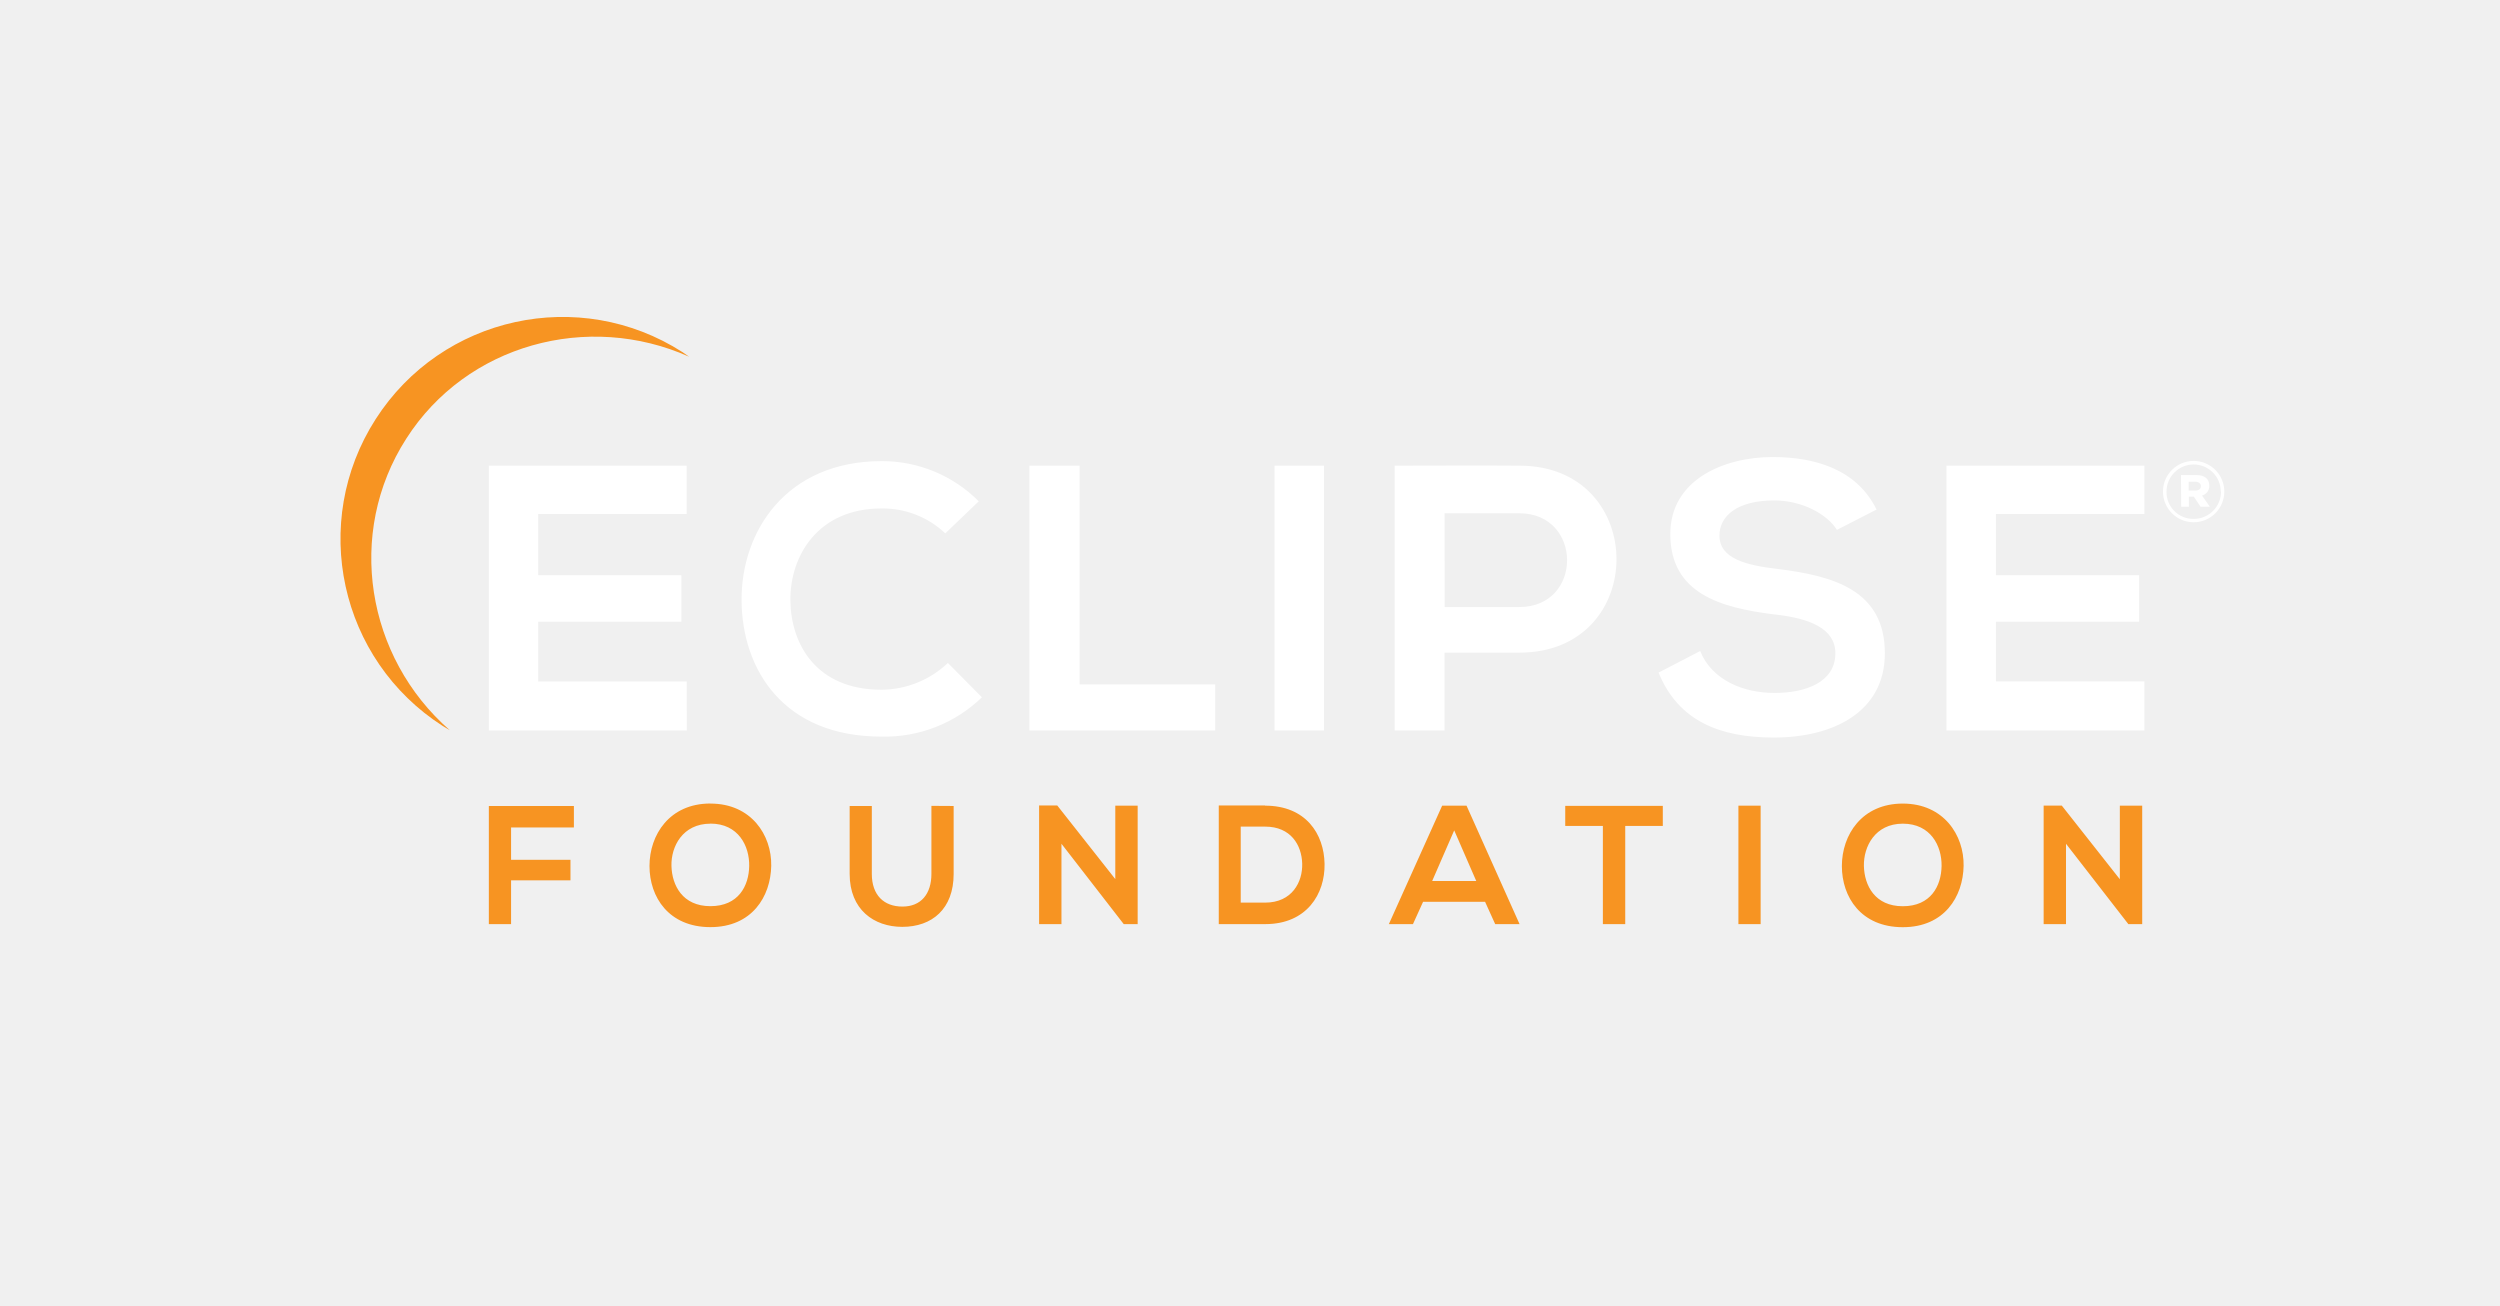
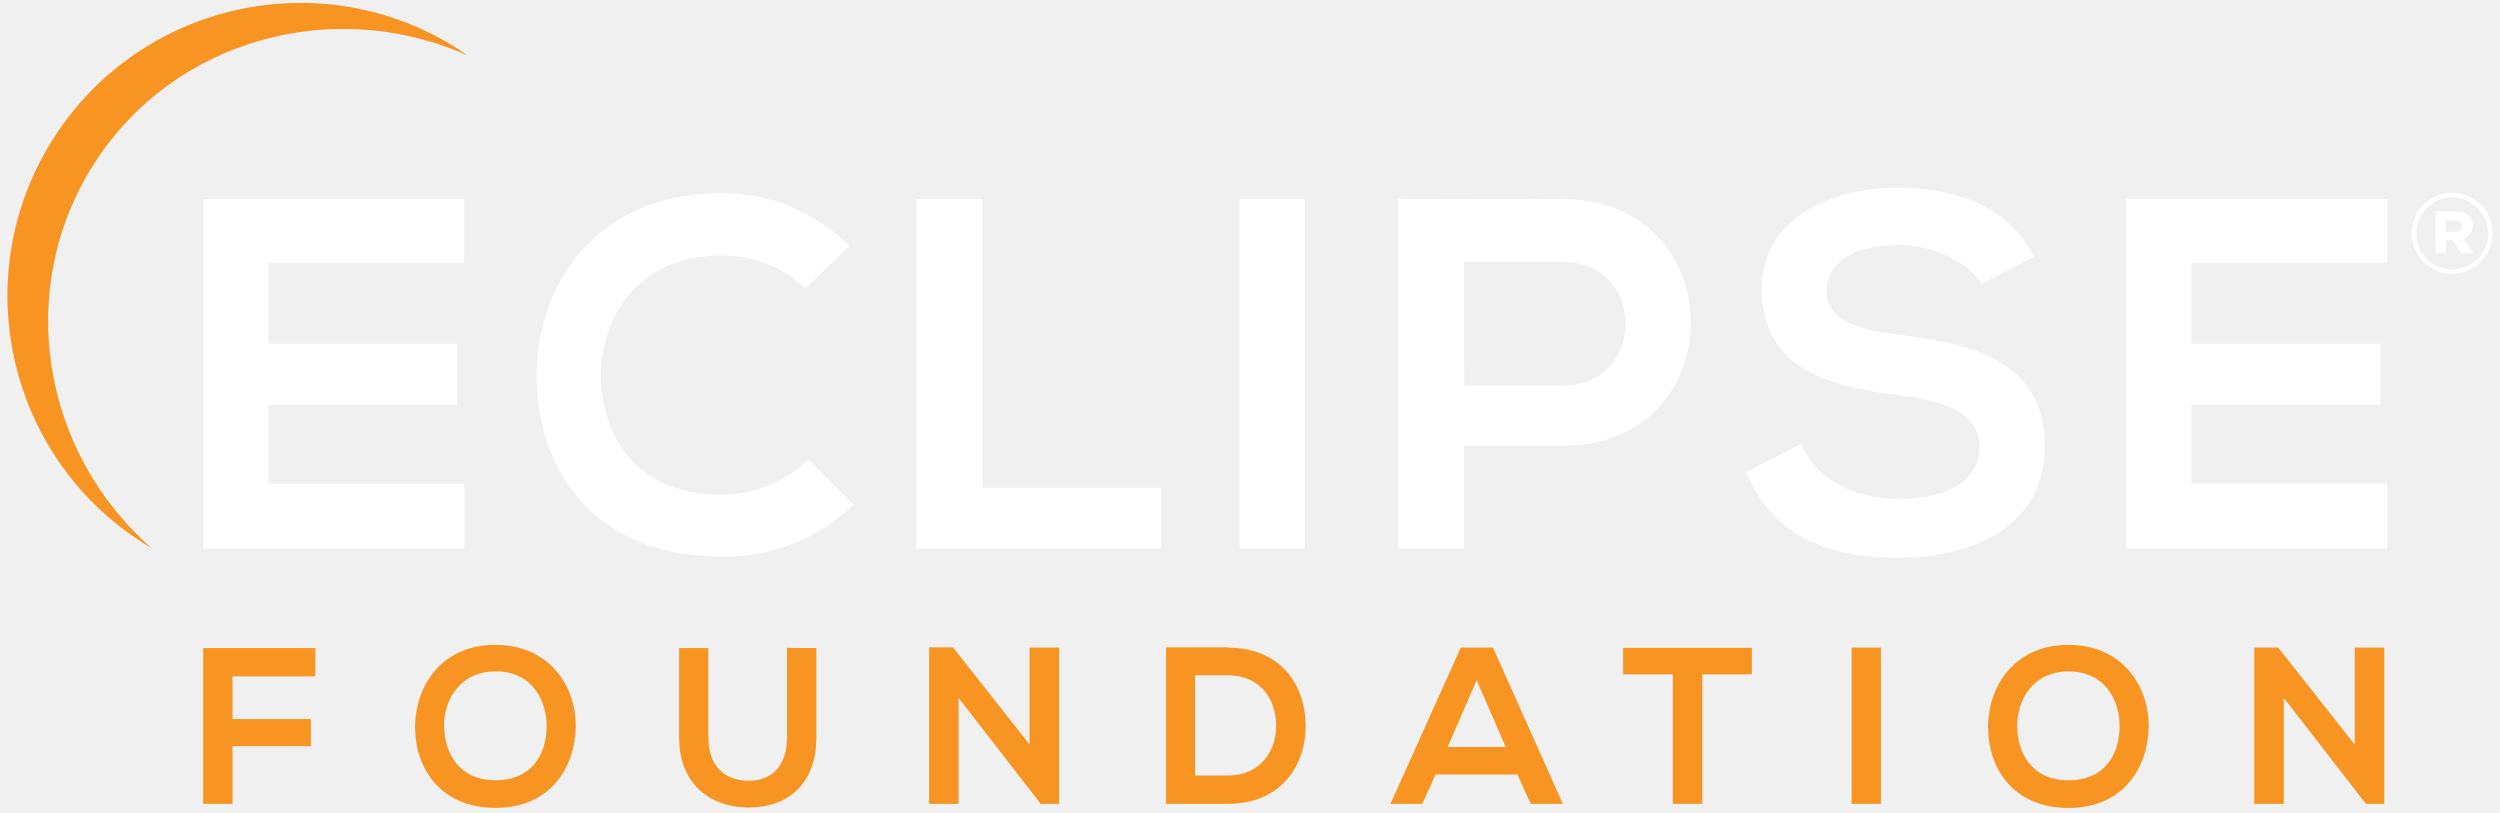
- <svg xmlns="http://www.w3.org/2000/svg" viewBox="0 0 373.33 195">
-   <defs>
-     <style>.cls-1{fill:#f79422;}.cls-2{fill:#fff;}</style>
-   </defs>
-   <g id="Layer_1" data-name="Layer 1">
-     <path class="cls-1" d="M316.56,131.3l-8.67-11h-2.71V138h3.34v-12l9.31,12h2.07V120.31h-3.34ZM284.15,123c4.17,0,5.84,3.34,5.79,6.33s-1.62,6-5.79,6-5.74-3.11-5.81-6S280,123,284.15,123Zm0-3c-6.12,0-9.1,4.68-9.1,9.33s2.88,9.13,9.1,9.13,9-4.58,9.08-9.16S290.25,120,284.15,120Zm-21.23,18V120.31H259.6V138Zm-23.56,0h3.34V123.34h5.61v-3H233.74v3h5.62Zm-18.91-6.44h-6.58l3.29-7.56Zm2.83,6.44h3.64L219,120.31h-3.64L207.4,138H211l1.51-3.33h9.26Zm-38-14.56h3.64c3.85,0,5.46,2.76,5.54,5.52s-1.52,5.83-5.54,5.83h-3.64Zm3.64-3.16H182V138h6.95c6.2,0,8.93-4.52,8.85-9S195,120.31,188.92,120.31Zm-22.37,11-8.67-11h-2.71V138h3.34v-12l9.3,12h2.08V120.31h-3.34Zm-27.46-10.94V130.5c0,3-1.56,4.88-4.32,4.88s-4.58-1.69-4.58-4.88V120.36h-3.31V130.5c0,5.33,3.62,7.91,7.86,7.91,4.45,0,7.67-2.68,7.67-7.91V120.36Zm-33,2.65c4.17,0,5.84,3.34,5.79,6.33s-1.62,6-5.79,6-5.74-3.11-5.82-6S101.93,123,106.1,123Zm0-3c-6.12,0-9.1,4.68-9.1,9.33s2.88,9.13,9.1,9.13,9-4.58,9.08-9.16S112.19,120,106.1,120ZM76.32,138v-6.54h8.87V128.4H76.32v-4.83H85.7v-3.21H73V138Z" />
-     <path class="cls-2" d="M320.23,101.75H298.06V92.84h21.38V85.9H298.06V76.76h22.17V69.54H290.67v39.54h29.56Zm-40-25.66c-3-6.1-9.36-7.84-15.51-7.84-7.28,0-15.29,3.38-15.29,11.5,0,8.86,7.45,11,15.51,12,5.25.56,9.14,2.09,9.14,5.81,0,4.29-4.4,5.92-9.08,5.92s-9.36-1.92-11.11-6.26l-6.21,3.22c2.94,7.22,9.14,9.7,17.21,9.7,8.8,0,16.58-3.78,16.58-12.58,0-9.42-7.67-11.56-15.91-12.58-4.73-.56-8.79-1.52-8.79-5,0-2.93,2.65-5.25,8.17-5.25,4.29,0,8,2.15,9.37,4.4Zm-53.34-6.55c-6.21-.05-12.41,0-18.62,0v39.54h7.45V97.46h11.17C246.25,97.46,246.2,69.54,226.91,69.54Zm-11.17,7.11h11.17c9.47,0,9.53,14,0,14H215.74Zm-18,32.43V69.54h-7.39v39.54Zm-44-39.54v39.54h27.75V102.2H161.22V69.54ZM141.55,99a14.53,14.53,0,0,1-9.92,4c-9.76,0-13.54-6.82-13.6-13.37s4.06-13.7,13.6-13.7a13.56,13.56,0,0,1,9.53,3.72l5-4.79a20.35,20.35,0,0,0-14.49-6c-14.27,0-21,10.49-20.93,20.81S117,110,131.63,110a20.83,20.83,0,0,0,15-5.87Zm-39,2.76H80.37V92.84h21.38V85.9H80.37V76.76h22.17V69.54H73v39.54h29.56Z" />
-     <path class="cls-1" d="M60.66,65.52c9-14.1,27.15-19,42.25-12.25l-1-.69a33.16,33.16,0,1,0-35.8,55.83l1.05.63C54.69,98.14,51.61,79.63,60.66,65.52Z" />
-     <path class="cls-2" d="M323,73.41v0a4.58,4.58,0,1,1,9.16,0v0a4.58,4.58,0,1,1-9.16,0Zm8.63,0v0a4.05,4.05,0,1,0-8.1,0v0a4,4,0,0,0,4.05,4.08A4.07,4.07,0,0,0,331.67,73.38Zm-5.94-2.47H328c1.11,0,1.92.5,1.92,1.58A1.46,1.46,0,0,1,328.83,74L330,75.67h-1.39l-1-1.5h-.74v1.5h-1.15Zm2.15,2.31c.53,0,.82-.26.82-.65s-.32-.66-.82-.66h-1v1.31Z" />
+ <svg xmlns="http://www.w3.org/2000/svg" width="283px" height="92px" viewBox="0 0 283 92" version="1.1">
+   <defs />
+   <g id="Page-1" stroke="none" stroke-width="1" fill="none" fill-rule="evenodd">
+     <g id="eclipse-foundation-white-orange">
+       <g id="Layer_1">
+         <path d="M266.56,84.3 L257.89,73.3 L255.18,73.3 L255.18,91 L258.52,91 L258.52,79 L267.83,91 L269.9,91 L269.9,73.31 L266.56,73.31 L266.56,84.3 Z M234.15,76 C238.32,76 239.99,79.34 239.94,82.33 C239.89,85.32 238.32,88.33 234.15,88.33 C229.98,88.33 228.41,85.22 228.34,82.33 C228.27,79.44 230,76 234.15,76 L234.15,76 Z M234.15,73 C228.03,73 225.05,77.68 225.05,82.33 C225.05,86.98 227.93,91.46 234.15,91.46 C240.37,91.46 243.15,86.88 243.23,82.3 C243.31,77.72 240.25,73 234.15,73 L234.15,73 Z M212.92,91 L212.92,73.31 L209.6,73.31 L209.6,91 L212.92,91 Z M189.36,91 L192.7,91 L192.7,76.34 L198.31,76.34 L198.31,73.34 L183.74,73.34 L183.74,76.34 L189.36,76.34 L189.36,91 Z M170.45,84.56 L163.87,84.56 L167.16,77 L170.45,84.56 Z M173.28,91 L176.92,91 L169,73.31 L165.36,73.31 L157.4,91 L161,91 L162.51,87.67 L171.77,87.67 L173.28,91 Z M135.28,76.44 L138.92,76.44 C142.77,76.44 144.38,79.2 144.46,81.96 C144.54,84.72 142.94,87.79 138.92,87.79 L135.28,87.79 L135.28,76.44 Z M138.92,73.28 L132,73.28 L132,91 L138.95,91 C145.15,91 147.88,86.48 147.8,82 C147.72,77.52 145,73.31 138.92,73.31 L138.92,73.28 Z M116.55,84.28 L107.88,73.28 L105.17,73.28 L105.17,91 L108.51,91 L108.51,79 L117.81,91 L119.89,91 L119.89,73.31 L116.55,73.31 L116.55,84.28 Z M89.09,73.34 L89.09,83.5 C89.09,86.5 87.53,88.38 84.77,88.38 C82.01,88.38 80.19,86.69 80.19,83.5 L80.19,73.36 L76.88,73.36 L76.88,83.5 C76.88,88.83 80.5,91.41 84.74,91.41 C89.19,91.41 92.41,88.73 92.41,83.5 L92.41,73.36 L89.09,73.34 Z M56.09,75.99 C60.26,75.99 61.93,79.33 61.88,82.32 C61.83,85.31 60.26,88.32 56.09,88.32 C51.92,88.32 50.35,85.21 50.27,82.32 C50.19,79.43 51.93,76 56.1,76 L56.09,75.99 Z M56.09,72.99 C49.97,72.99 46.99,77.67 46.99,82.32 C46.99,86.97 49.87,91.45 56.09,91.45 C62.31,91.45 65.09,86.87 65.17,82.29 C65.25,77.71 62.19,73 56.1,73 L56.09,72.99 Z M26.32,91 L26.32,84.46 L35.19,84.46 L35.19,81.4 L26.32,81.4 L26.32,76.57 L35.7,76.57 L35.7,73.36 L23,73.36 L23,91 L26.32,91 Z" id="Shape" fill="#F79422" />
+         <path d="M270.23,54.75 L248.06,54.75 L248.06,45.84 L269.44,45.84 L269.44,38.9 L248.06,38.9 L248.06,29.76 L270.23,29.76 L270.23,22.54 L240.67,22.54 L240.67,62.08 L270.23,62.08 L270.23,54.75 Z M230.23,29.09 C227.23,22.99 220.87,21.25 214.72,21.25 C207.44,21.25 199.43,24.63 199.43,32.75 C199.43,41.61 206.88,43.75 214.94,44.75 C220.19,45.31 224.08,46.84 224.08,50.56 C224.08,54.85 219.68,56.48 215,56.48 C210.32,56.48 205.64,54.56 203.89,50.22 L197.68,53.44 C200.62,60.66 206.82,63.14 214.89,63.14 C223.69,63.14 231.47,59.36 231.47,50.56 C231.47,41.14 223.8,39 215.56,37.98 C210.83,37.42 206.77,36.46 206.77,32.98 C206.77,30.05 209.42,27.73 214.94,27.73 C219.23,27.73 222.94,29.88 224.31,32.13 L230.23,29.09 Z M176.89,22.54 C170.68,22.49 164.48,22.54 158.27,22.54 L158.27,62.08 L165.72,62.08 L165.72,50.46 L176.89,50.46 C196.25,50.46 196.2,22.54 176.91,22.54 L176.89,22.54 Z M165.72,29.65 L176.89,29.65 C186.36,29.65 186.42,43.65 176.89,43.65 L165.74,43.65 L165.72,29.65 Z M147.72,62.08 L147.72,22.54 L140.33,22.54 L140.33,62.08 L147.72,62.08 Z M103.72,22.54 L103.72,62.08 L131.47,62.08 L131.47,55.2 L111.22,55.2 L111.22,22.54 L103.72,22.54 Z M91.55,52 C88.872,54.546 85.325,55.977 81.63,56 C71.87,56 68.09,49.18 68.03,42.63 C67.97,36.08 72.09,28.93 81.63,28.93 C85.171,28.878 88.591,30.213 91.16,32.65 L96.16,27.86 C92.326,24.004 87.108,21.844 81.67,21.86 C67.4,21.86 60.67,32.35 60.74,42.67 C60.81,52.99 67,63 81.63,63 C87.215,63.134 92.619,61.019 96.63,57.13 L91.55,52 Z M52.55,54.76 L30.37,54.76 L30.37,45.84 L51.75,45.84 L51.75,38.9 L30.37,38.9 L30.37,29.76 L52.54,29.76 L52.54,22.54 L23,22.54 L23,62.08 L52.56,62.08 L52.55,54.76 Z" id="Shape" fill="#FFFFFF" />
+         <path d="M10.66,18.52 C19.66,4.42 37.81,-0.48 52.91,6.27 L51.91,5.58 C36.493,-4.306 15.981,0.178 6.095,15.595 C-3.791,31.012 0.693,51.524 16.11,61.41 L17.16,62.04 C4.69,51.14 1.61,32.63 10.66,18.52 L10.66,18.52 Z" id="Shape" fill="#F79422" />
+         <path d="M273,26.41 L273,26.41 C273,23.881 275.051,21.83 277.58,21.83 C280.109,21.83 282.16,23.881 282.16,26.41 L282.16,26.41 C282.16,28.939 280.109,30.99 277.58,30.99 C275.051,30.99 273,28.939 273,26.41 L273,26.41 Z M281.63,26.41 L281.63,26.41 C281.63,24.173 279.817,22.36 277.58,22.36 C275.343,22.36 273.53,24.173 273.53,26.41 L273.53,26.41 C273.508,27.493 273.927,28.539 274.69,29.308 C275.454,30.077 276.496,30.504 277.58,30.49 C278.67,30.495 279.716,30.063 280.485,29.291 C281.254,28.518 281.681,27.47 281.67,26.38 L281.63,26.41 Z M275.69,23.94 L278,23.94 C279.11,23.94 279.92,24.44 279.92,25.52 C279.952,26.209 279.497,26.826 278.83,27 L280,28.67 L278.61,28.67 L277.61,27.17 L276.87,27.17 L276.87,28.67 L275.72,28.67 L275.69,23.94 Z M277.84,26.25 C278.37,26.25 278.66,25.99 278.66,25.6 C278.66,25.21 278.34,24.94 277.84,24.94 L276.84,24.94 L276.84,26.25 L277.84,26.25 Z" id="Shape" fill="#FFFFFF" />
+       </g>
+     </g>
  </g>
</svg>
